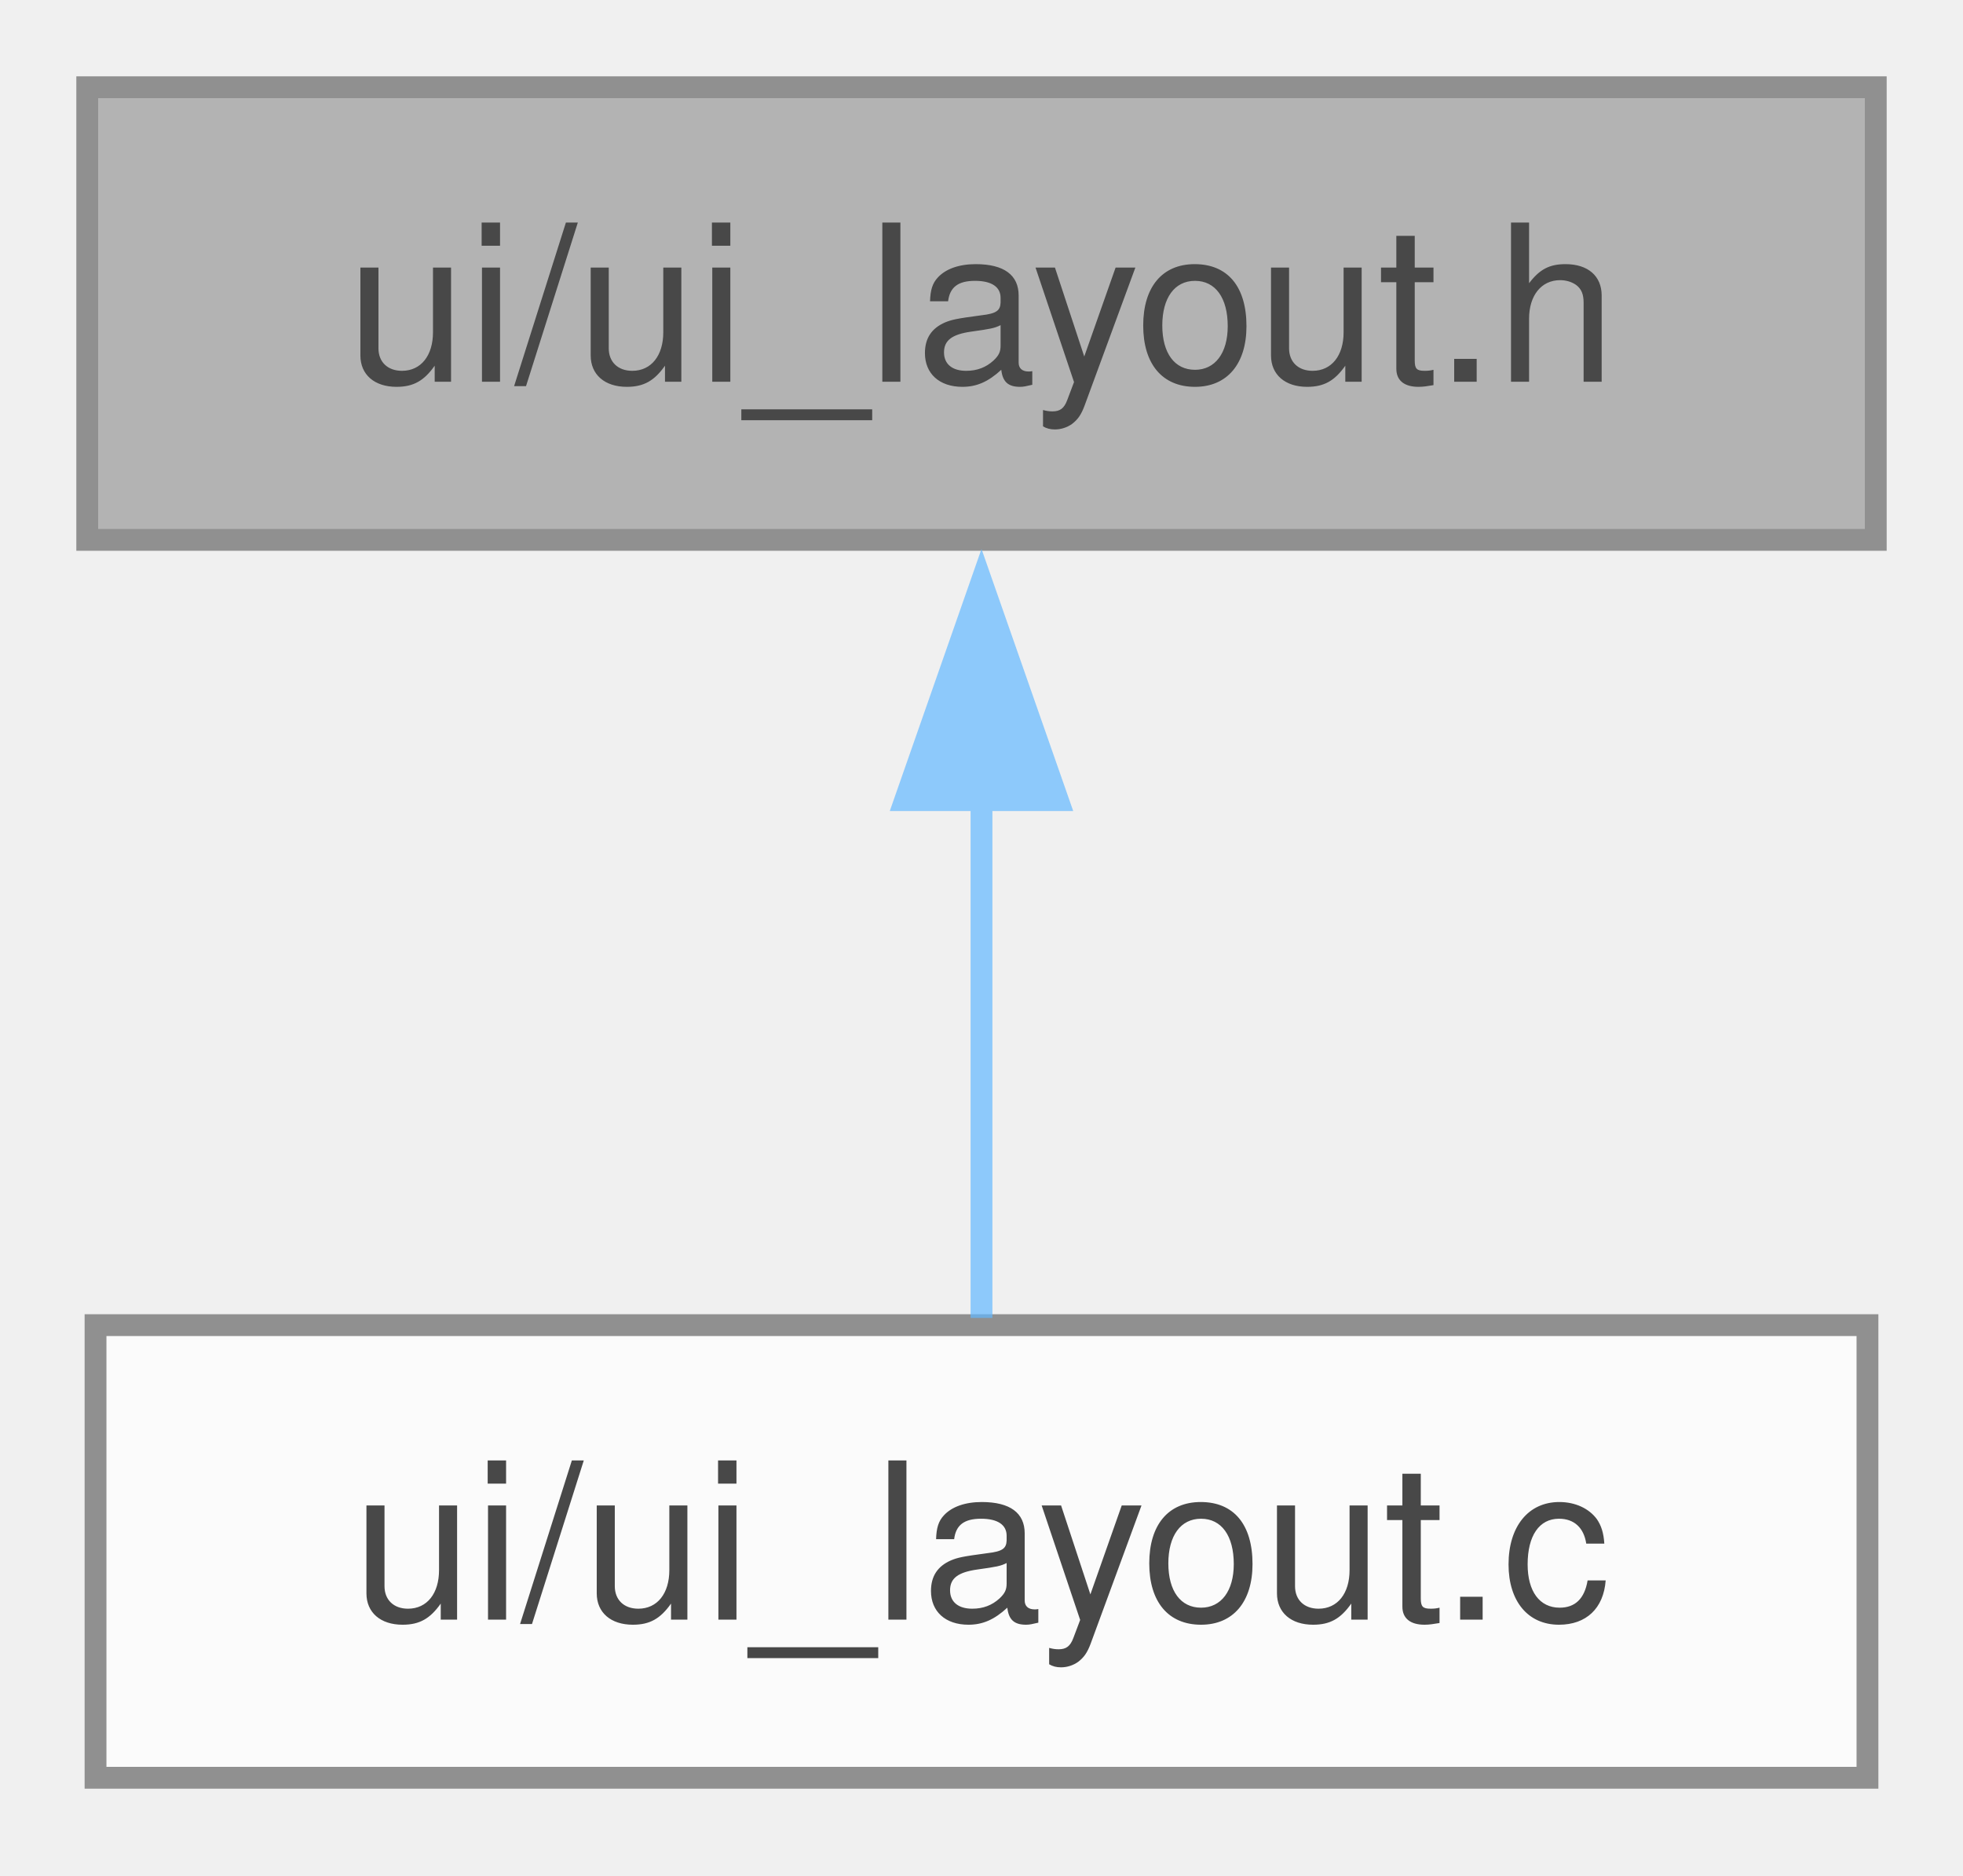
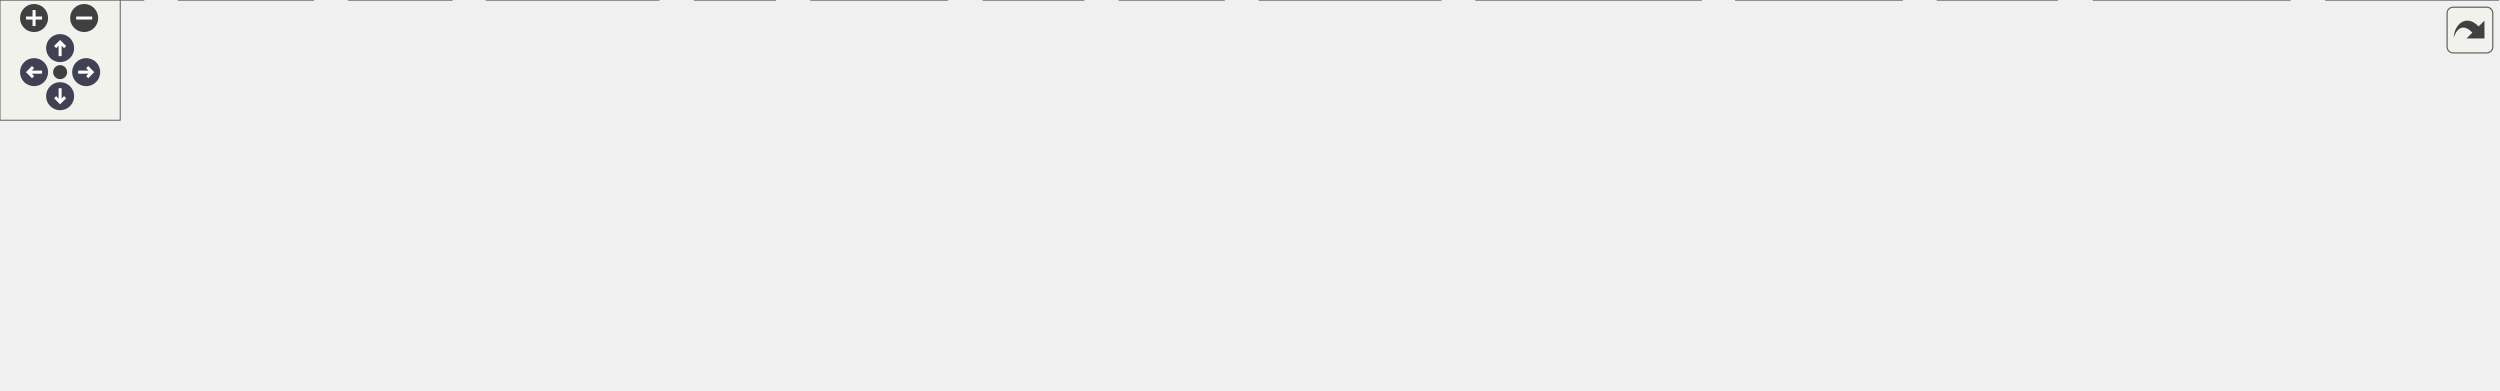
- <svg xmlns="http://www.w3.org/2000/svg" xmlns:xlink="http://www.w3.org/1999/xlink" width="90pt" height="86pt" viewBox="0.00 0.00 90.00 86.00">
-   <svg id="main" version="1.1" xml:space="preserve">
-     <style type="text/css">
+ <svg xmlns="http://www.w3.org/2000/svg" xmlns:xlink="http://www.w3.org/1999/xlink" id="main" version="1.1" xml:space="preserve">
+   <style type="text/css">
.node, .edge {opacity: 0.7;}
.node.selected, .edge.selected {opacity: 1;}
.edge:hover path { stroke: red; }
.edge:hover polygon { stroke: red; fill: red; }
</style>
-     <svg id="graph" class="graph">
-       <g id="graph0" class="graph" transform="scale(1 1) rotate(0) translate(4 81.5)">
-         <g id="Node000001" class="node">
-           <g id="a_Node000001">
-             <a xlink:title="UI layout management.">
-               <polygon fill="#999999" stroke="#666666" points="82,-77.5 0,-77.5 0,-56.75 82,-56.75 82,-77.5" />
-               <text xml:space="preserve" text-anchor="middle" x="41" y="-64" font-family="Helvetica,sans-Serif" font-size="10.00">ui/ui_layout.h</text>
-             </a>
-           </g>
-         </g>
-         <g id="Node000002" class="node">
-           <g id="a_Node000002">
-             <a xlink:href="../../dc/d31/a01892.html" target="_top" xlink:title="Backend-agnostic layout helpers.">
-               <polygon fill="white" stroke="#666666" points="81.62,-20.75 0.38,-20.75 0.38,0 81.62,0 81.62,-20.75" />
-               <text xml:space="preserve" text-anchor="middle" x="41" y="-7.25" font-family="Helvetica,sans-Serif" font-size="10.00">ui/ui_layout.c</text>
-             </a>
-           </g>
-         </g>
-         <g id="edge1_Node000001_Node000002" class="edge">
-           <g id="a_edge1_Node000001_Node000002">
-             <a xlink:title=" ">
-               <path fill="none" stroke="#63b8ff" d="M41,-44.88C41,-36.66 41,-27.68 41,-21.08" />
-               <polygon fill="#63b8ff" stroke="#63b8ff" points="37.5,-44.82 41,-54.82 44.5,-44.82 37.5,-44.82" />
-             </a>
-           </g>
-         </g>
-       </g>
-     </svg>
+   <defs>
+     <circle id="rim" cx="0" cy="0" r="7" />
+     <circle id="rim2" cx="0" cy="0" r="3.5" />
+     <g id="zoomPlus">
+       <use xlink:href="#rim" fill="#404040">
+         <set attributeName="fill" to="#808080" begin="zoomplus.mouseover" end="zoomplus.mouseout" />
+       </use>
+       <path d="M-4,0h8M0,-4v8" fill="none" stroke="white" stroke-width="1.5" pointer-events="none" />
+     </g>
+     <g id="zoomMin">
+       <use xlink:href="#rim" fill="#404040">
+         <set attributeName="fill" to="#808080" begin="zoomminus.mouseover" end="zoomminus.mouseout" />
+       </use>
+       <path d="M-4,0h8" fill="none" stroke="white" stroke-width="1.5" pointer-events="none" />
+     </g>
+     <g id="arrowUp" transform="translate(30 24)">
+       <use xlink:href="#rim" />
+       <path pointer-events="none" fill="none" stroke="white" stroke-width="1.5" d="M0,-3.0v7 M-2.5,-0.5L0,-3.0L2.5,-0.5" />
+     </g>
+     <g id="arrowRight" transform="rotate(90) translate(36 -43)">
+       <use xlink:href="#rim" />
+       <path pointer-events="none" fill="none" stroke="white" stroke-width="1.5" d="M0,-3.0v7 M-2.5,-0.5L0,-3.0L2.5,-0.5" />
+     </g>
+     <g id="arrowDown" transform="rotate(180) translate(-30 -48)">
+       <use xlink:href="#rim" />
+       <path pointer-events="none" fill="none" stroke="white" stroke-width="1.5" d="M0,-3.0v7 M-2.5,-0.5L0,-3.0L2.5,-0.5" />
+     </g>
+     <g id="arrowLeft" transform="rotate(270) translate(-36 17)">
+       <use xlink:href="#rim" />
+       <path pointer-events="none" fill="none" stroke="white" stroke-width="1.5" d="M0,-3.0v7 M-2.5,-0.5L0,-3.0L2.5,-0.5" />
+     </g>
+     <g id="resetDef">
+       <use xlink:href="#rim2" fill="#404040">
+         <set attributeName="fill" to="#808080" begin="reset.mouseover" end="reset.mouseout" />
+       </use>
+     </g>
+   </defs>
+   <svg id="graph" class="graph">
+     <g id="viewport">
+       <g id="Node000001" class="node">
+         <g id="a_Node000001">
+           <a xlink:title="Menu data structures, enums, types, end external declarations.">
+             <polygon fill="#999999" stroke="#666666" points="595.25,-134.25 504.25,-134.25 504.25,-113.5 595.25,-113.5 595.25,-134.25" />
+             <text xml:space="preserve" text-anchor="middle" x="549.75" y="-120.75" font-family="Helvetica,sans-Serif" font-size="10.00">include/menu.h</text>
+           </a>
+         </g>
+       </g>
+       <g id="Node000002" class="node">
+         <g id="a_Node000002">
+           <a xlink:href="../../d2/dbd/a01844.html" target="_top" xlink:title="Headder for C-Menu Menu, Form, Pick, and View components.">
+             <polygon fill="white" stroke="#666666" points="602.75,-77.5 496.75,-77.5 496.75,-56.75 602.75,-56.75 602.75,-77.5" />
+             <text xml:space="preserve" text-anchor="middle" x="549.75" y="-64" font-family="Helvetica,sans-Serif" font-size="10.00">include/common.h</text>
+           </a>
+         </g>
+       </g>
+       <g id="edge1_Node000001_Node000002" class="edge">
+         <g id="a_edge1_Node000001_Node000002">
+           <a xlink:title=" ">
+             <path fill="none" stroke="#63b8ff" d="M549.75,-101.63C549.75,-93.41 549.75,-84.43 549.75,-77.83" />
+             <polygon fill="#63b8ff" stroke="#63b8ff" points="546.25,-101.57 549.75,-111.57 553.25,-101.57 546.25,-101.57" />
+           </a>
+         </g>
+       </g>
+       <g id="Node000003" class="node">
+         <g id="a_Node000003">
+           <a xlink:href="../../dc/d5c/a02459.html" target="_top" xlink:title="Stand-alone Field Edit and Entry for C-Menu.">
+             <polygon fill="white" stroke="#666666" points="71.5,-20.75 0,-20.75 0,0 71.5,0 71.5,-20.75" />
+             <text xml:space="preserve" text-anchor="middle" x="35.75" y="-7.25" font-family="Helvetica,sans-Serif" font-size="10.00">cm_fields.c</text>
+           </a>
+         </g>
+       </g>
+       <g id="edge2_Node000002_Node000003" class="edge">
+         <g id="a_edge2_Node000002_Node000003">
+           <a xlink:title=" ">
+             <path fill="none" stroke="#63b8ff" d="M485.07,-62.22C394.19,-56.19 223.68,-42.96 79.75,-20.75 77.13,-20.35 74.42,-19.88 71.71,-19.38" />
+             <polygon fill="#63b8ff" stroke="#63b8ff" points="484.57,-65.69 494.78,-62.85 485.03,-58.71 484.57,-65.69" />
+           </a>
+         </g>
+       </g>
+       <g id="Node000004" class="node">
+         <g id="a_Node000004">
+           <a xlink:href="../../da/d6b/a02438.html" target="_top" xlink:title="Test Curses Keys.">
+             <polygon fill="white" stroke="#666666" points="156.25,-20.75 89.25,-20.75 89.25,0 156.25,0 156.25,-20.75" />
+             <text xml:space="preserve" text-anchor="middle" x="122.75" y="-7.25" font-family="Helvetica,sans-Serif" font-size="10.00">curskeys.c</text>
+           </a>
+         </g>
+       </g>
+       <g id="edge3_Node000002_Node000004" class="edge">
+         <g id="a_edge3_Node000002_Node000004">
+           <a xlink:title=" ">
+             <path fill="none" stroke="#63b8ff" d="M484.88,-60.52C408.12,-53.42 276.61,-39.78 164.75,-20.75 162.1,-20.3 159.36,-19.79 156.62,-19.25" />
+             <polygon fill="#63b8ff" stroke="#63b8ff" points="484.47,-64 494.75,-61.43 485.11,-57.03 484.47,-64" />
+           </a>
+         </g>
+       </g>
+       <g id="Node000005" class="node">
+         <g id="a_Node000005">
+           <a xlink:href="../../d3/df4/a02504.html" target="_top" xlink:title="Field Edit and Entry for C-Menu Form.">
+             <polygon fill="white" stroke="#666666" points="225.38,-20.75 174.12,-20.75 174.12,0 225.38,0 225.38,-20.75" />
+             <text xml:space="preserve" text-anchor="middle" x="199.75" y="-7.25" font-family="Helvetica,sans-Serif" font-size="10.00">fields.c</text>
+           </a>
+         </g>
+       </g>
+       <g id="edge4_Node000002_Node000005" class="edge">
+         <g id="a_edge4_Node000002_Node000005">
+           <a xlink:title=" ">
+             <path fill="none" stroke="#63b8ff" d="M485.13,-59.27C420.97,-51.9 319.99,-38.76 233.75,-20.75 231.11,-20.2 228.38,-19.56 225.66,-18.88" />
+             <polygon fill="#63b8ff" stroke="#63b8ff" points="484.44,-62.71 494.77,-60.36 485.23,-55.76 484.44,-62.71" />
+           </a>
+         </g>
+       </g>
+       <g id="Node000006" class="node">
+         <g id="a_Node000006">
+           <a xlink:href="../../d8/db7/a02450.html" target="_top" xlink:title="The working part of C-Menu Form.">
+             <polygon fill="white" stroke="#666666" points="328.62,-20.75 242.88,-20.75 242.88,0 328.62,0 328.62,-20.75" />
+             <text xml:space="preserve" text-anchor="middle" x="285.75" y="-7.25" font-family="Helvetica,sans-Serif" font-size="10.00">form_engine.c</text>
+           </a>
+         </g>
+       </g>
+       <g id="edge5_Node000002_Node000006" class="edge">
+         <g id="a_edge5_Node000002_Node000006">
+           <a xlink:title=" ">
+             <path fill="none" stroke="#63b8ff" d="M491.16,-53.97C442.07,-43.79 373.12,-29.49 328.94,-20.33" />
+             <polygon fill="#63b8ff" stroke="#63b8ff" points="490.26,-57.36 500.77,-55.97 491.68,-50.51 490.26,-57.36" />
+           </a>
+         </g>
+       </g>
+       <g id="Node000007" class="node">
+         <g id="a_Node000007">
+           <a xlink:href="../../dc/d2b/a02486.html" target="_top" xlink:title="Initialization for Menu Application Programs.">
+             <polygon fill="white" stroke="#666666" points="386.75,-20.75 346.75,-20.75 346.75,0 386.75,0 386.75,-20.75" />
+             <text xml:space="preserve" text-anchor="middle" x="366.75" y="-7.25" font-family="Helvetica,sans-Serif" font-size="10.00">init.c</text>
+           </a>
+         </g>
+       </g>
+       <g id="edge6_Node000002_Node000007" class="edge">
+         <g id="a_edge6_Node000002_Node000007">
+           <a xlink:title=" ">
+             <path fill="none" stroke="#63b8ff" d="M504.61,-53.16C473.87,-44.25 432.28,-32.03 395.75,-20.75 392.92,-19.88 389.94,-18.93 387.01,-18" />
+             <polygon fill="#63b8ff" stroke="#63b8ff" points="503.39,-56.45 513.97,-55.87 505.33,-49.73 503.39,-56.45" />
+           </a>
+         </g>
+       </g>
+       <g id="Node000008" class="node">
+         <g id="a_Node000008">
+           <a xlink:href="../../dc/d09/a02429.html" target="_top" xlink:title="Initialize C-Menu View Screen IO and Input.">
+             <polygon fill="white" stroke="#666666" points="472.62,-20.75 404.88,-20.75 404.88,0 472.62,0 472.62,-20.75" />
+             <text xml:space="preserve" text-anchor="middle" x="438.75" y="-7.25" font-family="Helvetica,sans-Serif" font-size="10.00">init_view.c</text>
+           </a>
+         </g>
+       </g>
+       <g id="edge7_Node000002_Node000008" class="edge">
+         <g id="a_edge7_Node000002_Node000008">
+           <a xlink:title=" ">
+             <path fill="none" stroke="#63b8ff" d="M519.72,-51.31C500.24,-41.7 475.42,-29.46 458.42,-21.08" />
+             <polygon fill="#63b8ff" stroke="#63b8ff" points="518.03,-54.38 528.55,-55.67 521.13,-48.1 518.03,-54.38" />
+           </a>
+         </g>
+       </g>
+       <g id="Node000009" class="node">
+         <g id="a_Node000009">
+           <a xlink:href="../../d0/d1e/a02426.html" target="_top" xlink:title="Create and destroy main data structures for C-Menu.">
+             <polygon fill="white" stroke="#666666" points="540.62,-20.75 490.88,-20.75 490.88,0 540.62,0 540.62,-20.75" />
+             <text xml:space="preserve" text-anchor="middle" x="515.75" y="-7.25" font-family="Helvetica,sans-Serif" font-size="10.00">mem.c</text>
+           </a>
+         </g>
+       </g>
+       <g id="edge8_Node000002_Node000009" class="edge">
+         <g id="a_edge8_Node000002_Node000009">
+           <a xlink:title=" ">
+             <path fill="none" stroke="#63b8ff" d="M537.63,-46.6C532.25,-37.95 526.16,-28.14 521.78,-21.08" />
+             <polygon fill="#63b8ff" stroke="#63b8ff" points="534.62,-48.4 542.87,-55.05 540.57,-44.71 534.62,-48.4" />
+           </a>
+         </g>
+       </g>
+       <g id="Node000010" class="node">
+         <g id="a_Node000010">
+           <a xlink:href="../../d4/da8/a02444.html" target="_top" xlink:title="Command line start-up for C-Menu components.">
+             <polygon fill="white" stroke="#666666" points="610.75,-20.75 558.75,-20.75 558.75,0 610.75,0 610.75,-20.75" />
+             <text xml:space="preserve" text-anchor="middle" x="584.75" y="-7.25" font-family="Helvetica,sans-Serif" font-size="10.00">menu.c</text>
+           </a>
+         </g>
+       </g>
+       <g id="edge9_Node000002_Node000010" class="edge">
+         <g id="a_edge9_Node000002_Node000010">
+           <a xlink:title=" ">
+             <path fill="none" stroke="#63b8ff" d="M562.05,-46.89C567.63,-38.16 573.98,-28.22 578.55,-21.08" />
+             <polygon fill="#63b8ff" stroke="#63b8ff" points="559.26,-44.75 556.82,-55.06 565.16,-48.52 559.26,-44.75" />
+           </a>
+         </g>
+       </g>
+       <g id="Node000011" class="node">
+         <g id="a_Node000011">
+           <a xlink:href="../../d0/dc2/a02477.html" target="_top" xlink:title="The working part of C-Menu Menu.">
+             <polygon fill="white" stroke="#666666" points="718.88,-20.75 628.62,-20.75 628.62,0 718.88,0 718.88,-20.75" />
+             <text xml:space="preserve" text-anchor="middle" x="673.75" y="-7.25" font-family="Helvetica,sans-Serif" font-size="10.00">menu_engine.c</text>
+           </a>
+         </g>
+       </g>
+       <g id="edge10_Node000002_Node000011" class="edge">
+         <g id="a_edge10_Node000002_Node000011">
+           <a xlink:title=" ">
+             <path fill="none" stroke="#63b8ff" d="M582.4,-51.71C604.29,-42.05 632.52,-29.58 651.77,-21.08" />
+             <polygon fill="#63b8ff" stroke="#63b8ff" points="581.04,-48.48 573.3,-55.73 583.86,-54.89 581.04,-48.48" />
+           </a>
+         </g>
+       </g>
+       <g id="Node000012" class="node">
+         <g id="a_Node000012">
+           <a xlink:href="../../d4/d73/a02465.html" target="_top" xlink:title="Parse menu description file and create Menu.">
+             <polygon fill="white" stroke="#666666" points="848.75,-20.75 736.75,-20.75 736.75,0 848.75,0 848.75,-20.75" />
+             <text xml:space="preserve" text-anchor="middle" x="792.75" y="-7.25" font-family="Helvetica,sans-Serif" font-size="10.00">parse_menu_desc.c</text>
+           </a>
+         </g>
+       </g>
+       <g id="edge11_Node000002_Node000012" class="edge">
+         <g id="a_edge11_Node000002_Node000012">
+           <a xlink:title=" ">
+             <path fill="none" stroke="#63b8ff" d="M604.47,-53.8C648.13,-43.96 708.47,-30.36 748.97,-21.24" />
+             <polygon fill="#63b8ff" stroke="#63b8ff" points="603.94,-50.33 594.95,-55.94 605.48,-57.16 603.94,-50.33" />
+           </a>
+         </g>
+       </g>
+       <g id="Node000013" class="node">
+         <g id="a_Node000013">
+           <a xlink:href="../../d9/dd6/a02441.html" target="_top" xlink:title="pick from a list of choices">
+             <polygon fill="white" stroke="#666666" points="949.12,-20.75 866.38,-20.75 866.38,0 949.12,0 949.12,-20.75" />
+             <text xml:space="preserve" text-anchor="middle" x="907.75" y="-7.25" font-family="Helvetica,sans-Serif" font-size="10.00">pick_engine.c</text>
+           </a>
+         </g>
+       </g>
+       <g id="edge12_Node000002_Node000013" class="edge">
+         <g id="a_edge12_Node000002_Node000013">
+           <a xlink:title=" ">
+             <path fill="none" stroke="#63b8ff" d="M614.22,-57.37C676.62,-48.73 773.82,-34.8 857.75,-20.75 860.45,-20.3 863.23,-19.82 866.03,-19.32" />
+             <polygon fill="#63b8ff" stroke="#63b8ff" points="613.92,-53.88 604.49,-58.72 614.87,-60.82 613.92,-53.88" />
+           </a>
+         </g>
+       </g>
+       <g id="Node000014" class="node">
+         <g id="a_Node000014">
+           <a xlink:href="../../d5/d73/a02423.html" target="_top" xlink:title="functions to create popup windows">
+             <polygon fill="white" stroke="#666666" points="1026.5,-20.75 967,-20.75 967,0 1026.5,0 1026.5,-20.75" />
+             <text xml:space="preserve" text-anchor="middle" x="996.75" y="-7.25" font-family="Helvetica,sans-Serif" font-size="10.00">popups.c</text>
+           </a>
+         </g>
+       </g>
+       <g id="edge13_Node000002_Node000014" class="edge">
+         <g id="a_edge13_Node000002_Node000014">
+           <a xlink:title=" ">
+             <path fill="none" stroke="#63b8ff" d="M614.66,-61.43C695.45,-55 837.48,-41.81 957.75,-20.75 960.63,-20.25 963.62,-19.65 966.59,-19.02" />
+             <polygon fill="#63b8ff" stroke="#63b8ff" points="614.4,-57.94 604.7,-62.21 614.94,-64.92 614.4,-57.94" />
+           </a>
+         </g>
+       </g>
+       <g id="Node000015" class="node">
+         <g id="a_Node000015">
+           <a xlink:href="../../d9/d63/a01877.html" target="_top" xlink:title="NotCurses UI backend — lifecycle, surface management, and capabilities.">
+             <polygon fill="white" stroke="#666666" points="1142.62,-20.75 1044.88,-20.75 1044.88,0 1142.62,0 1142.62,-20.75" />
+             <text xml:space="preserve" text-anchor="middle" x="1093.75" y="-7.25" font-family="Helvetica,sans-Serif" font-size="10.00">ui/ui_notcurses.c</text>
+           </a>
+         </g>
+       </g>
+       <g id="edge14_Node000002_Node000015" class="edge">
+         <g id="a_edge14_Node000002_Node000015">
+           <a xlink:title=" ">
+             <path fill="none" stroke="#63b8ff" d="M614.31,-61.48C707.56,-54.47 885.25,-39.92 1035.75,-20.75 1038.58,-20.39 1041.49,-20 1044.42,-19.58" />
+             <polygon fill="#63b8ff" stroke="#63b8ff" points="614.32,-57.97 604.61,-62.21 614.84,-64.95 614.32,-57.97" />
+           </a>
+         </g>
+       </g>
+       <g id="Node000016" class="node">
+         <g id="a_Node000016">
+           <a xlink:href="../../d5/dcb/a02456.html" target="_top" xlink:title="The working part of View.">
+             <polygon fill="white" stroke="#666666" points="1246.62,-20.75 1160.88,-20.75 1160.88,0 1246.62,0 1246.62,-20.75" />
+             <text xml:space="preserve" text-anchor="middle" x="1203.75" y="-7.25" font-family="Helvetica,sans-Serif" font-size="10.00">view_engine.c</text>
+           </a>
+         </g>
+       </g>
+       <g id="edge15_Node000002_Node000016" class="edge">
+         <g id="a_edge15_Node000002_Node000016">
+           <a xlink:title=" ">
+             <path fill="none" stroke="#63b8ff" d="M614.35,-63.44C724.81,-58.37 956.94,-45.58 1151.75,-20.75 1154.57,-20.39 1157.47,-19.98 1160.39,-19.54" />
+             <polygon fill="#63b8ff" stroke="#63b8ff" points="614.43,-59.94 604.6,-63.89 614.75,-66.93 614.43,-59.94" />
+           </a>
+         </g>
+       </g>
+     </g>
+   </svg>
+   <g id="navigator" transform="translate(0 0)" fill="#404254">
+     <rect fill="#f2f5e9" fill-opacity="0.5" stroke="#606060" stroke-width=".5" x="0" y="0" width="60" height="60" />
+     <use id="zoomplus" xlink:href="#zoomPlus" x="17" y="9" />
+     <use id="zoomminus" xlink:href="#zoomMin" x="42" y="9" />
+     <use id="reset" xlink:href="#resetDef" x="30" y="36" />
+     <use id="arrowup" xlink:href="#arrowUp" x="0" y="0" />
+     <use id="arrowright" xlink:href="#arrowRight" x="0" y="0" />
+     <use id="arrowdown" xlink:href="#arrowDown" x="0" y="0" />
+     <use id="arrowleft" xlink:href="#arrowLeft" x="0" y="0" />
+   </g>
+   <svg viewBox="0 0 15 15" width="100%" height="30px" preserveAspectRatio="xMaxYMin meet">
+     <g id="arrow_out" transform="scale(0.3 0.3)">
+       <a xlink:href="a01861_org.svg" target="_base">
+         <rect id="button" ry="5" rx="5" y="6" x="6" height="38" width="38" fill="#f2f5e9" fill-opacity="0.5" stroke="#606060" stroke-width="1.0" />
+         <path id="arrow" d="M 11.5,31.437 C 11.94,20.098 22.043,11.323 32.159,21.979 L 37.069,17.246 C 37.069,17.246 37.088,32 37.088,32 L 22.16,31.978 C 22.16,31.978 26.998,27.14 26.998,27.14 C 18.529,18.264 13.292,25.23 11.5,31.437 z" style="fill:#404040;" />
+       </a>
+     </g>
  </svg>
  <style type="text/css">

[data-mouse-over-selected='false'] { opacity: 0.7; }
[data-mouse-over-selected='true']  { opacity: 1.0; }

</style>
</svg>
